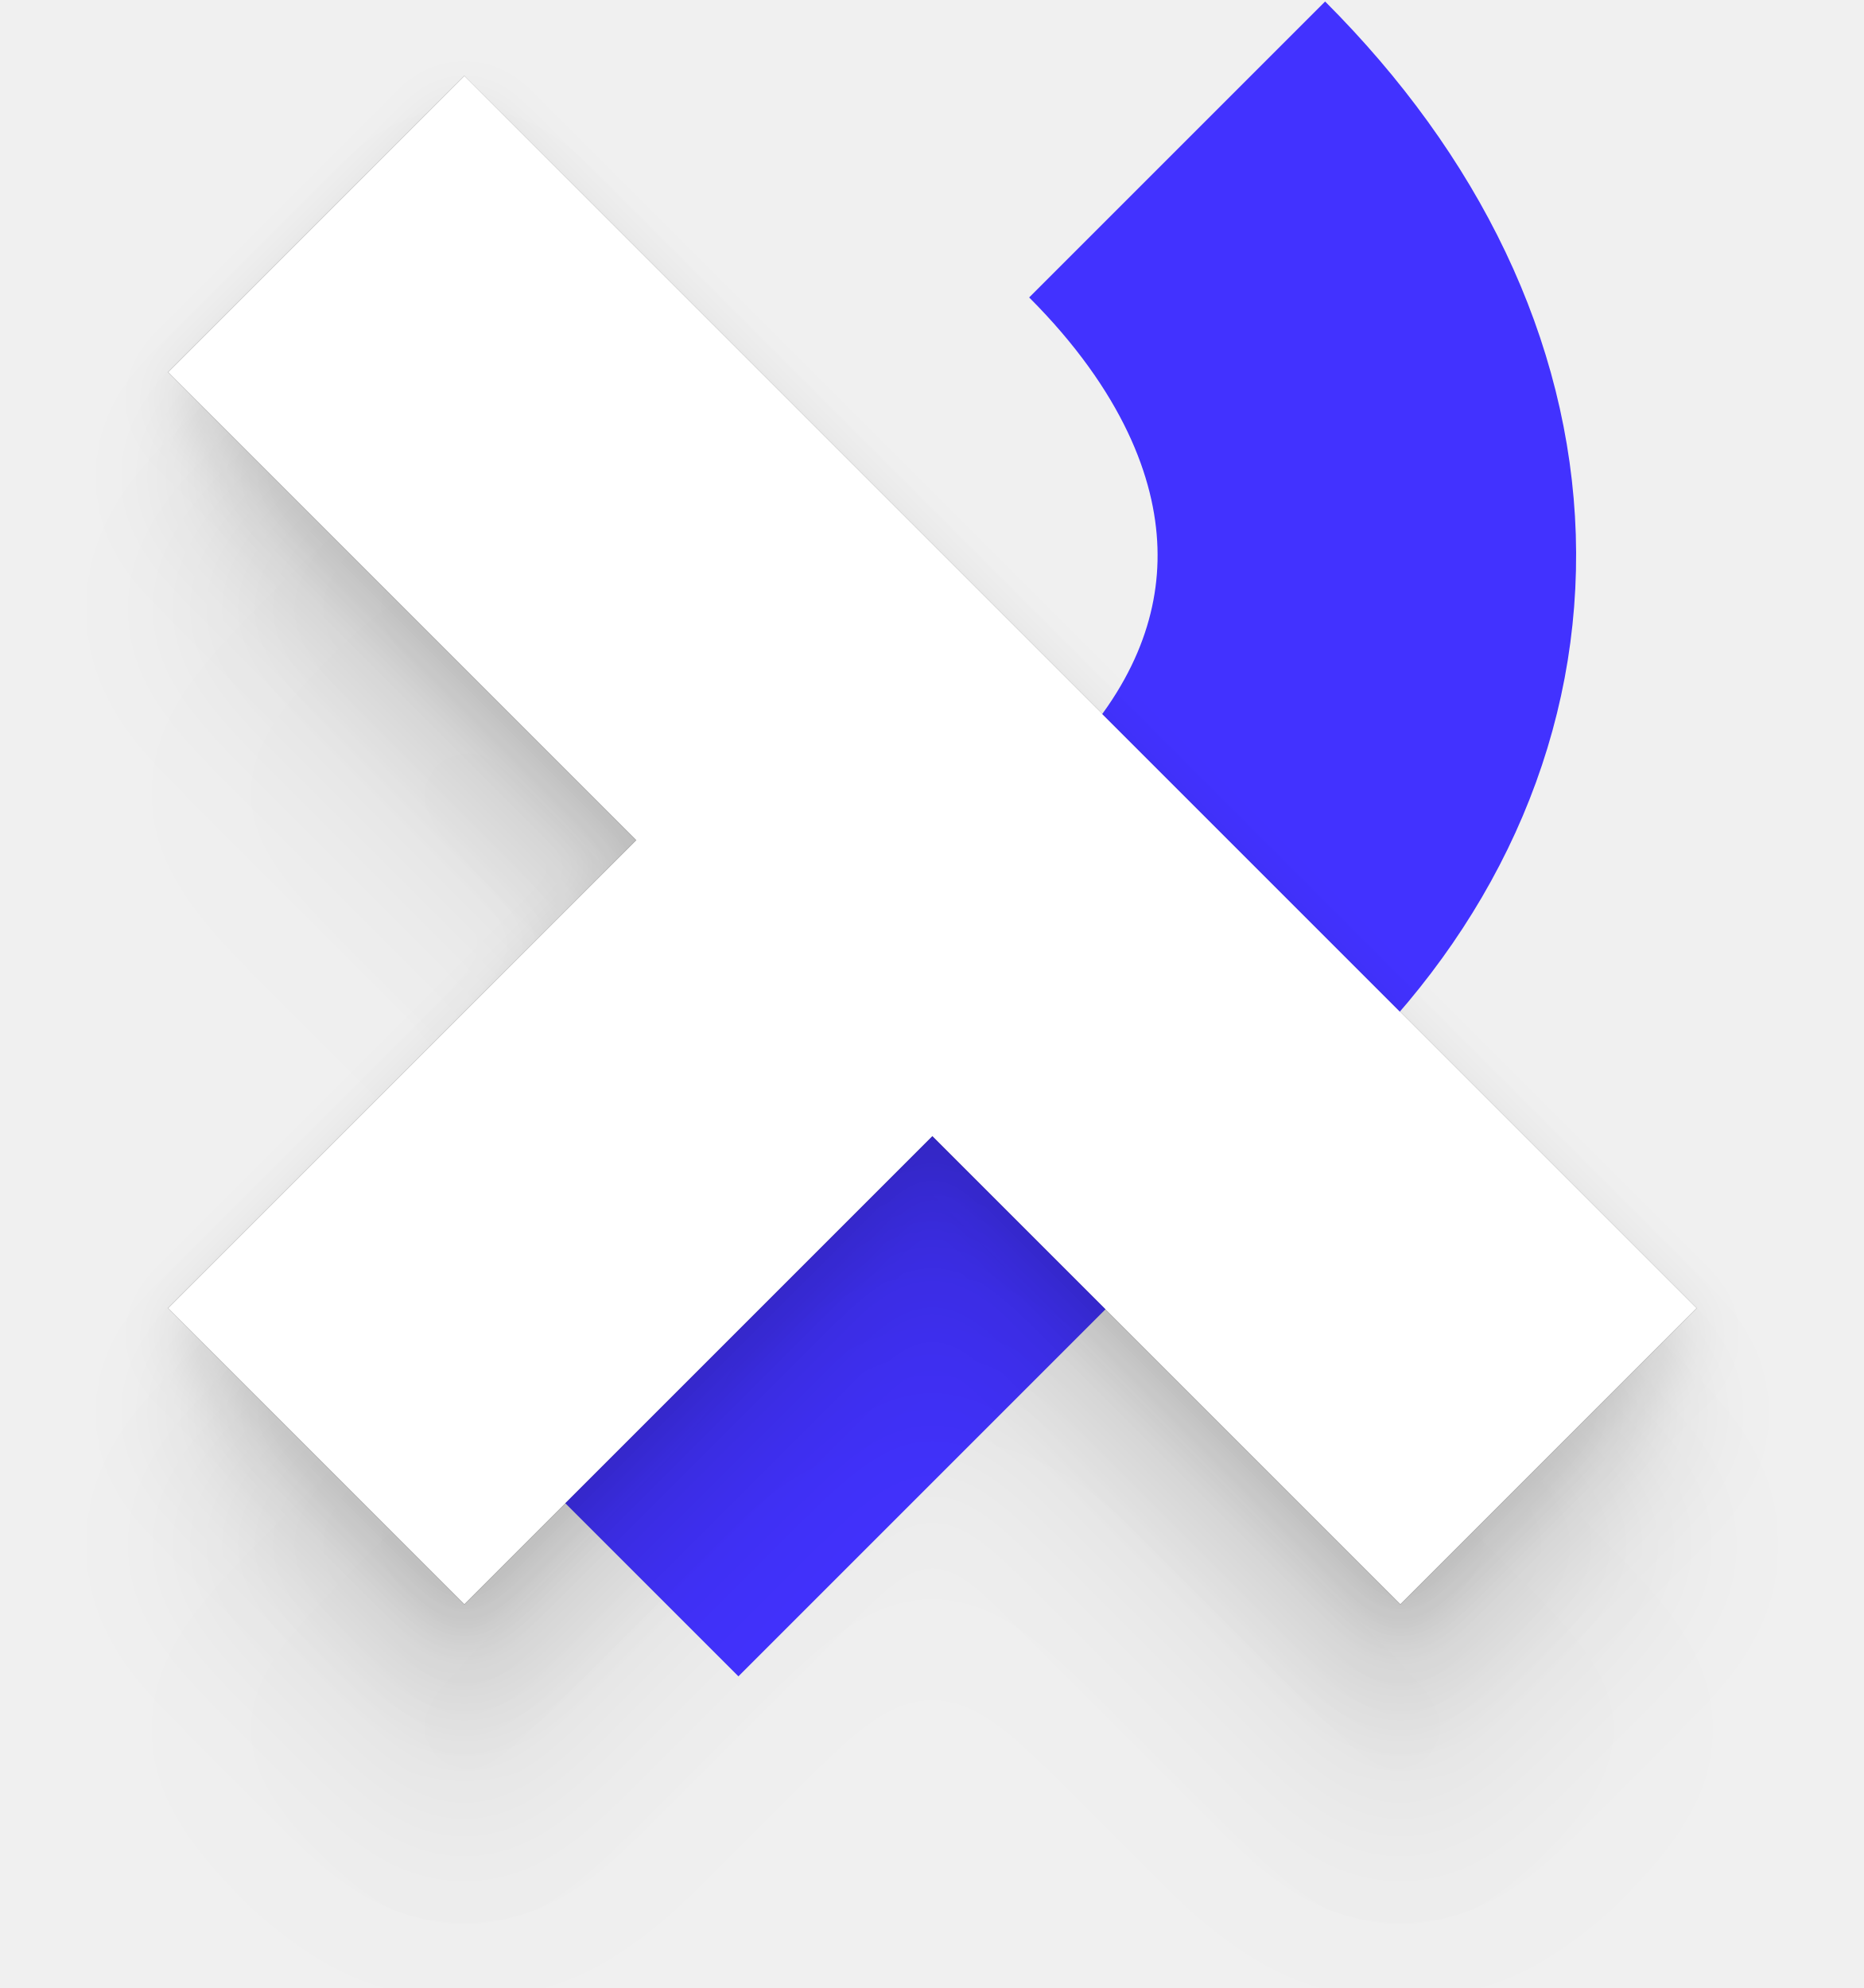
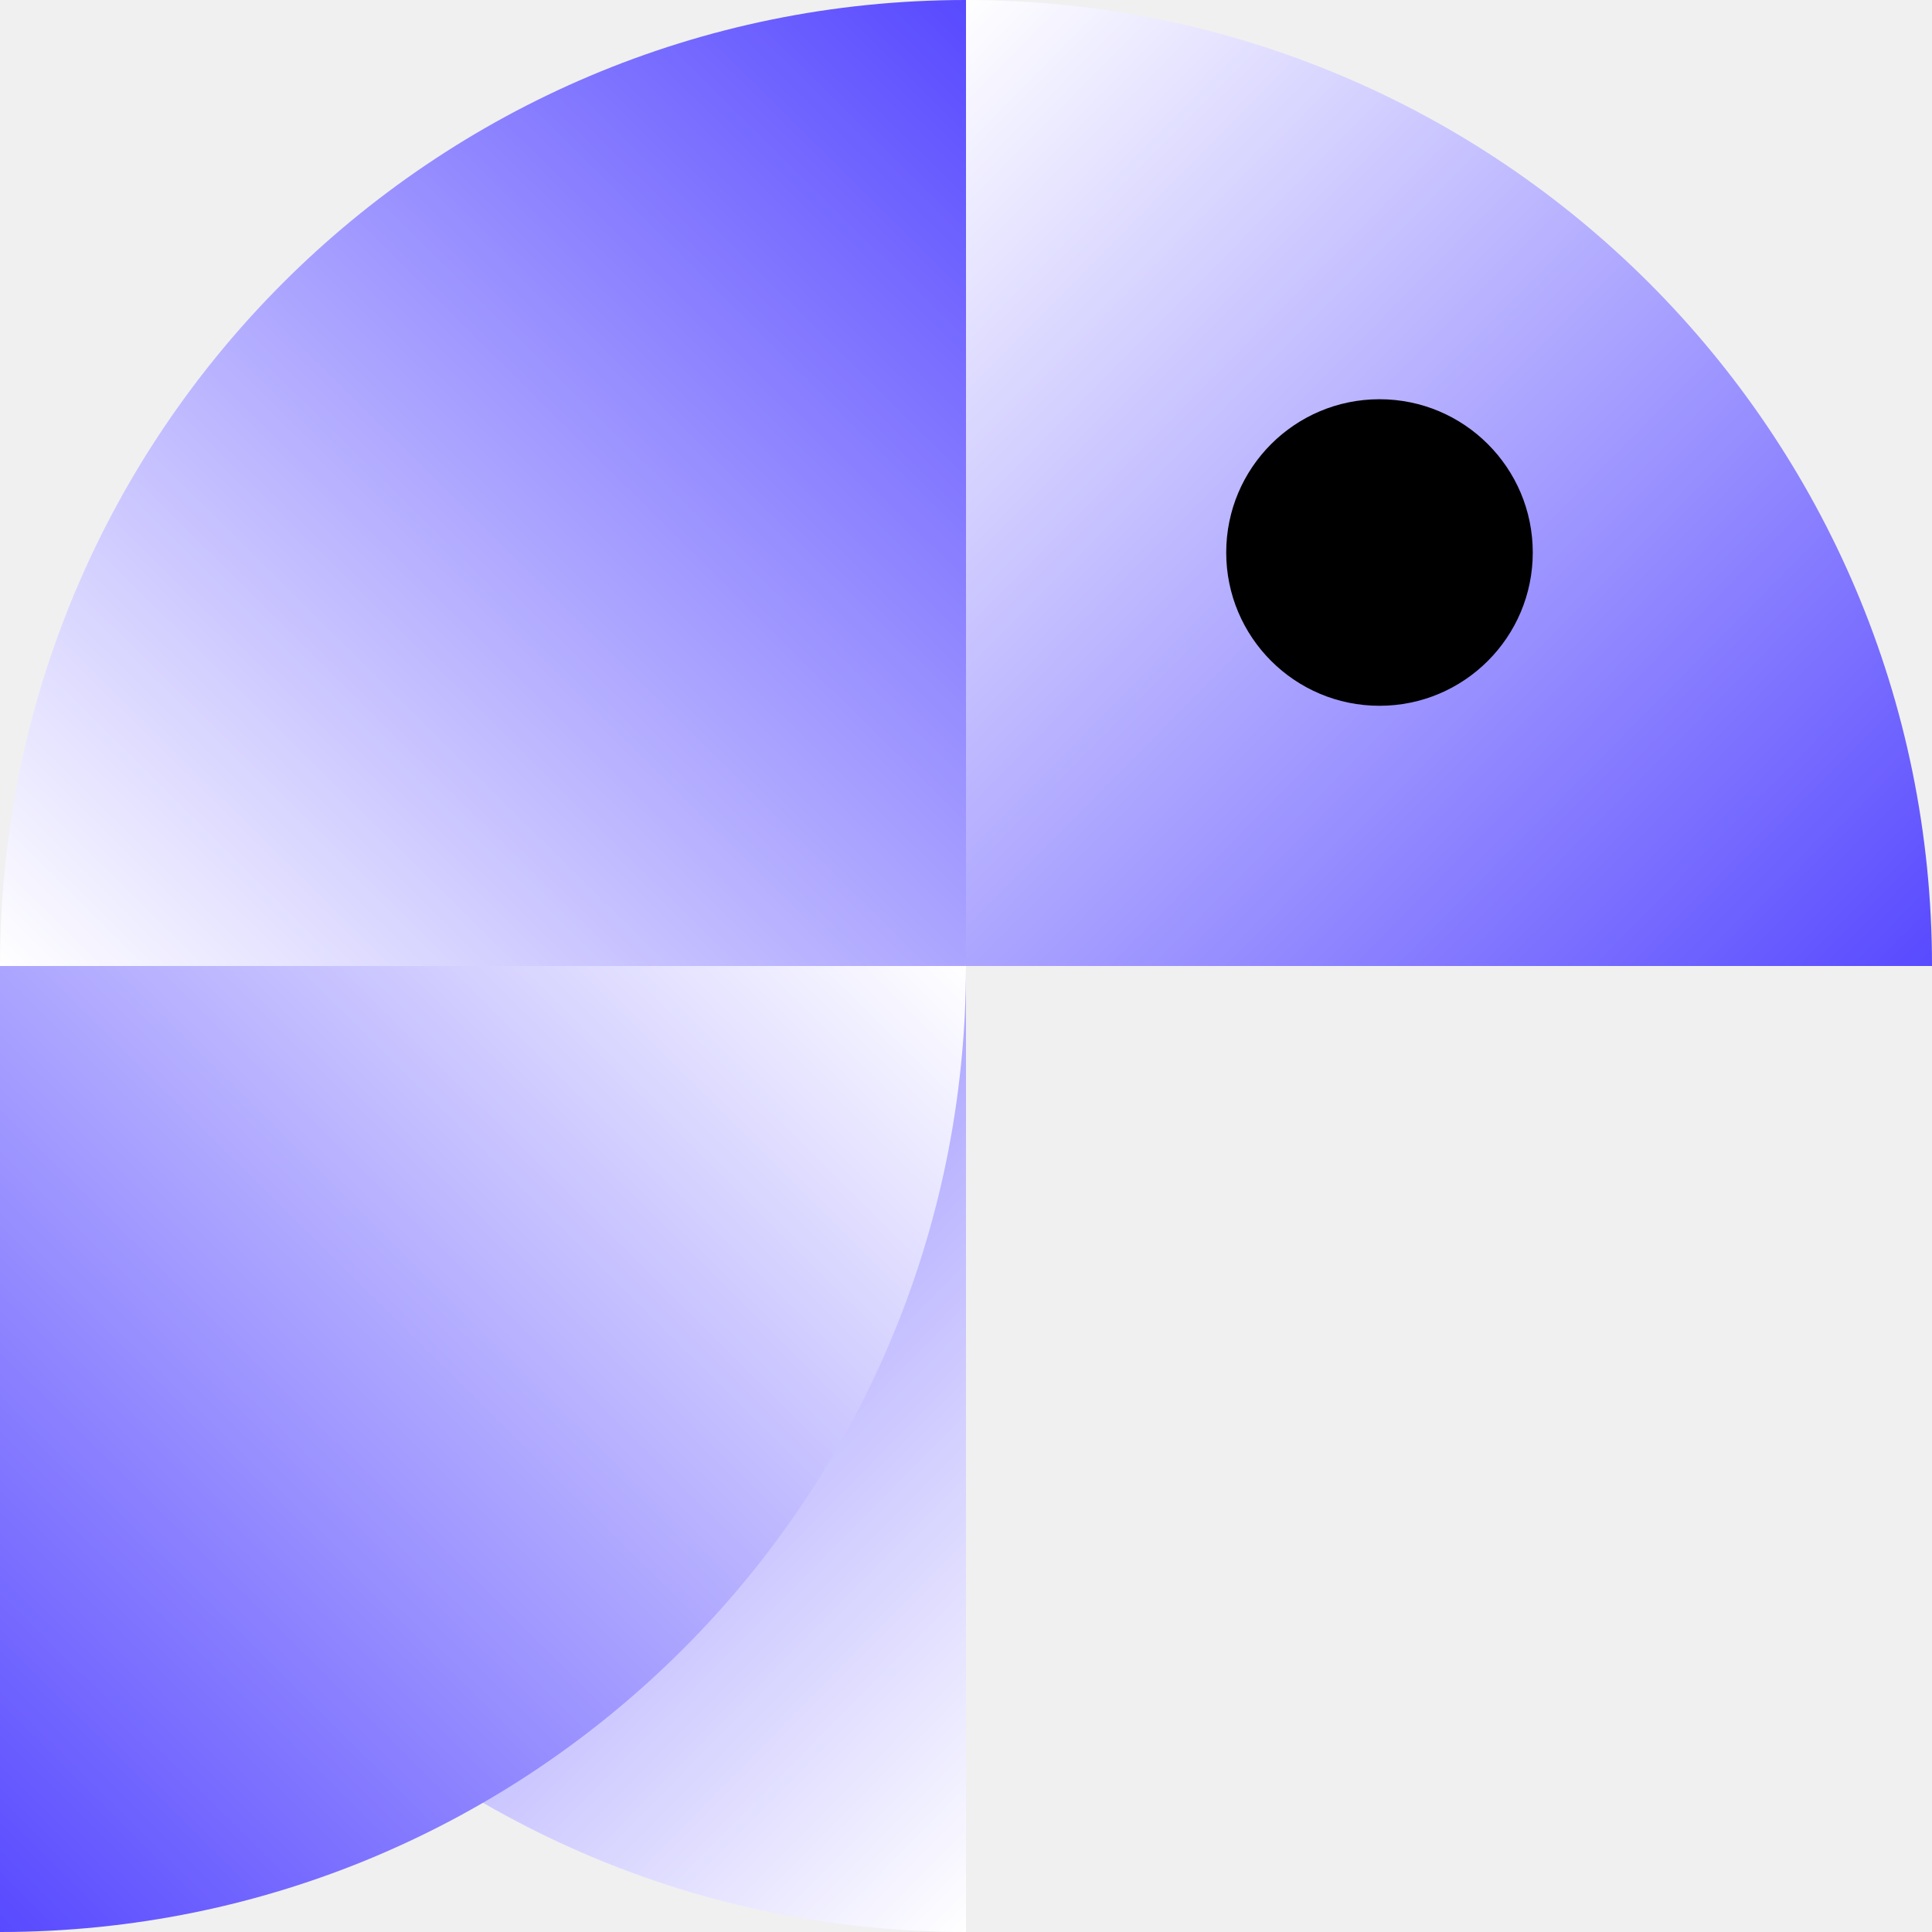
- <svg xmlns="http://www.w3.org/2000/svg" width="748" height="798" viewBox="0 0 748 798" fill="none">
-   <path d="M472.5 60C571.5 159 572 278.5 485.5 365L237 613.5" stroke="#4232FF" stroke-width="168" />
-   <g filter="url(#filter0_ddddd_743_520)">
-     <path d="M127 90L374.25 337.25M621.5 584.5L374.25 337.25M374.25 337.25L127 584.5" stroke="white" stroke-width="168" />
-   </g>
+ <svg xmlns="http://www.w3.org/2000/svg" width="542" height="542" viewBox="0 0 542 542" fill="none">
+   <path fill-rule="evenodd" clip-rule="evenodd" d="M271 271H542C542 121.331 420.669 0 271 0V271Z" fill="url(#paint0_linear_770_594)" />
+   <path fill-rule="evenodd" clip-rule="evenodd" d="M271 -1.18458e-05C121.331 -5.30354e-06 -6.54225e-06 121.331 0 271L271 271L271 -1.18458e-05Z" fill="url(#paint1_linear_770_594)" />
+   <path fill-rule="evenodd" clip-rule="evenodd" d="M2.36916e-05 271C1.06071e-05 420.669 121.331 542 271 542L271 271L2.36916e-05 271Z" fill="url(#paint2_linear_770_594)" />
+   <path fill-rule="evenodd" clip-rule="evenodd" d="M3.23164e-06 542C149.669 542 271 420.669 271 271L0 271L3.23164e-06 542Z" fill="url(#paint3_linear_770_594)" />
+   <circle cx="387" cy="155" r="43" fill="black" />
  <defs>
-     <filter id="filter0_ddddd_743_520" x="0.604" y="18.603" width="747.293" height="861.294" filterUnits="userSpaceOnUse" color-interpolation-filters="sRGB">
-       <feFlood flood-opacity="0" result="BackgroundImageFix" />
-       <feColorMatrix in="SourceAlpha" type="matrix" values="0 0 0 0 0 0 0 0 0 0 0 0 0 0 0 0 0 0 127 0" result="hardAlpha" />
-       <feOffset />
-       <feColorMatrix type="matrix" values="0 0 0 0 0 0 0 0 0 0 0 0 0 0 0 0 0 0 0.1 0" />
-       <feBlend mode="normal" in2="BackgroundImageFix" result="effect1_dropShadow_743_520" />
-       <feColorMatrix in="SourceAlpha" type="matrix" values="0 0 0 0 0 0 0 0 0 0 0 0 0 0 0 0 0 0 127 0" result="hardAlpha" />
-       <feOffset dy="11" />
-       <feGaussianBlur stdDeviation="11.5" />
-       <feColorMatrix type="matrix" values="0 0 0 0 0 0 0 0 0 0 0 0 0 0 0 0 0 0 0.1 0" />
-       <feBlend mode="normal" in2="effect1_dropShadow_743_520" result="effect2_dropShadow_743_520" />
-       <feColorMatrix in="SourceAlpha" type="matrix" values="0 0 0 0 0 0 0 0 0 0 0 0 0 0 0 0 0 0 127 0" result="hardAlpha" />
-       <feOffset dy="42" />
-       <feGaussianBlur stdDeviation="21" />
-       <feColorMatrix type="matrix" values="0 0 0 0 0 0 0 0 0 0 0 0 0 0 0 0 0 0 0.09 0" />
-       <feBlend mode="normal" in2="effect2_dropShadow_743_520" result="effect3_dropShadow_743_520" />
-       <feColorMatrix in="SourceAlpha" type="matrix" values="0 0 0 0 0 0 0 0 0 0 0 0 0 0 0 0 0 0 127 0" result="hardAlpha" />
-       <feOffset dy="95" />
-       <feGaussianBlur stdDeviation="28.5" />
-       <feColorMatrix type="matrix" values="0 0 0 0 0 0 0 0 0 0 0 0 0 0 0 0 0 0 0.05 0" />
-       <feBlend mode="normal" in2="effect3_dropShadow_743_520" result="effect4_dropShadow_743_520" />
-       <feColorMatrix in="SourceAlpha" type="matrix" values="0 0 0 0 0 0 0 0 0 0 0 0 0 0 0 0 0 0 127 0" result="hardAlpha" />
-       <feOffset dy="169" />
-       <feGaussianBlur stdDeviation="33.5" />
-       <feColorMatrix type="matrix" values="0 0 0 0 0 0 0 0 0 0 0 0 0 0 0 0 0 0 0.01 0" />
-       <feBlend mode="normal" in2="effect4_dropShadow_743_520" result="effect5_dropShadow_743_520" />
-       <feBlend mode="normal" in="SourceGraphic" in2="effect5_dropShadow_743_520" result="shape" />
-     </filter>
+     <linearGradient id="paint0_linear_770_594" x1="579.5" y1="305" x2="271" y2="0" gradientUnits="userSpaceOnUse">
+       <stop stop-color="#4232FF" />
+       <stop offset="1" stop-color="white" />
+     </linearGradient>
+     <linearGradient id="paint1_linear_770_594" x1="305" y1="-37.5" x2="0" y2="271" gradientUnits="userSpaceOnUse">
+       <stop stop-color="#4232FF" />
+       <stop offset="1" stop-color="white" />
+     </linearGradient>
+     <linearGradient id="paint2_linear_770_594" x1="-37.5" y1="237" x2="271" y2="542" gradientUnits="userSpaceOnUse">
+       <stop stop-color="#4232FF" />
+       <stop offset="1" stop-color="white" />
+     </linearGradient>
+     <linearGradient id="paint3_linear_770_594" x1="-34" y1="579.5" x2="271" y2="271" gradientUnits="userSpaceOnUse">
+       <stop stop-color="#4232FF" />
+       <stop offset="1" stop-color="white" />
+     </linearGradient>
  </defs>
</svg>
